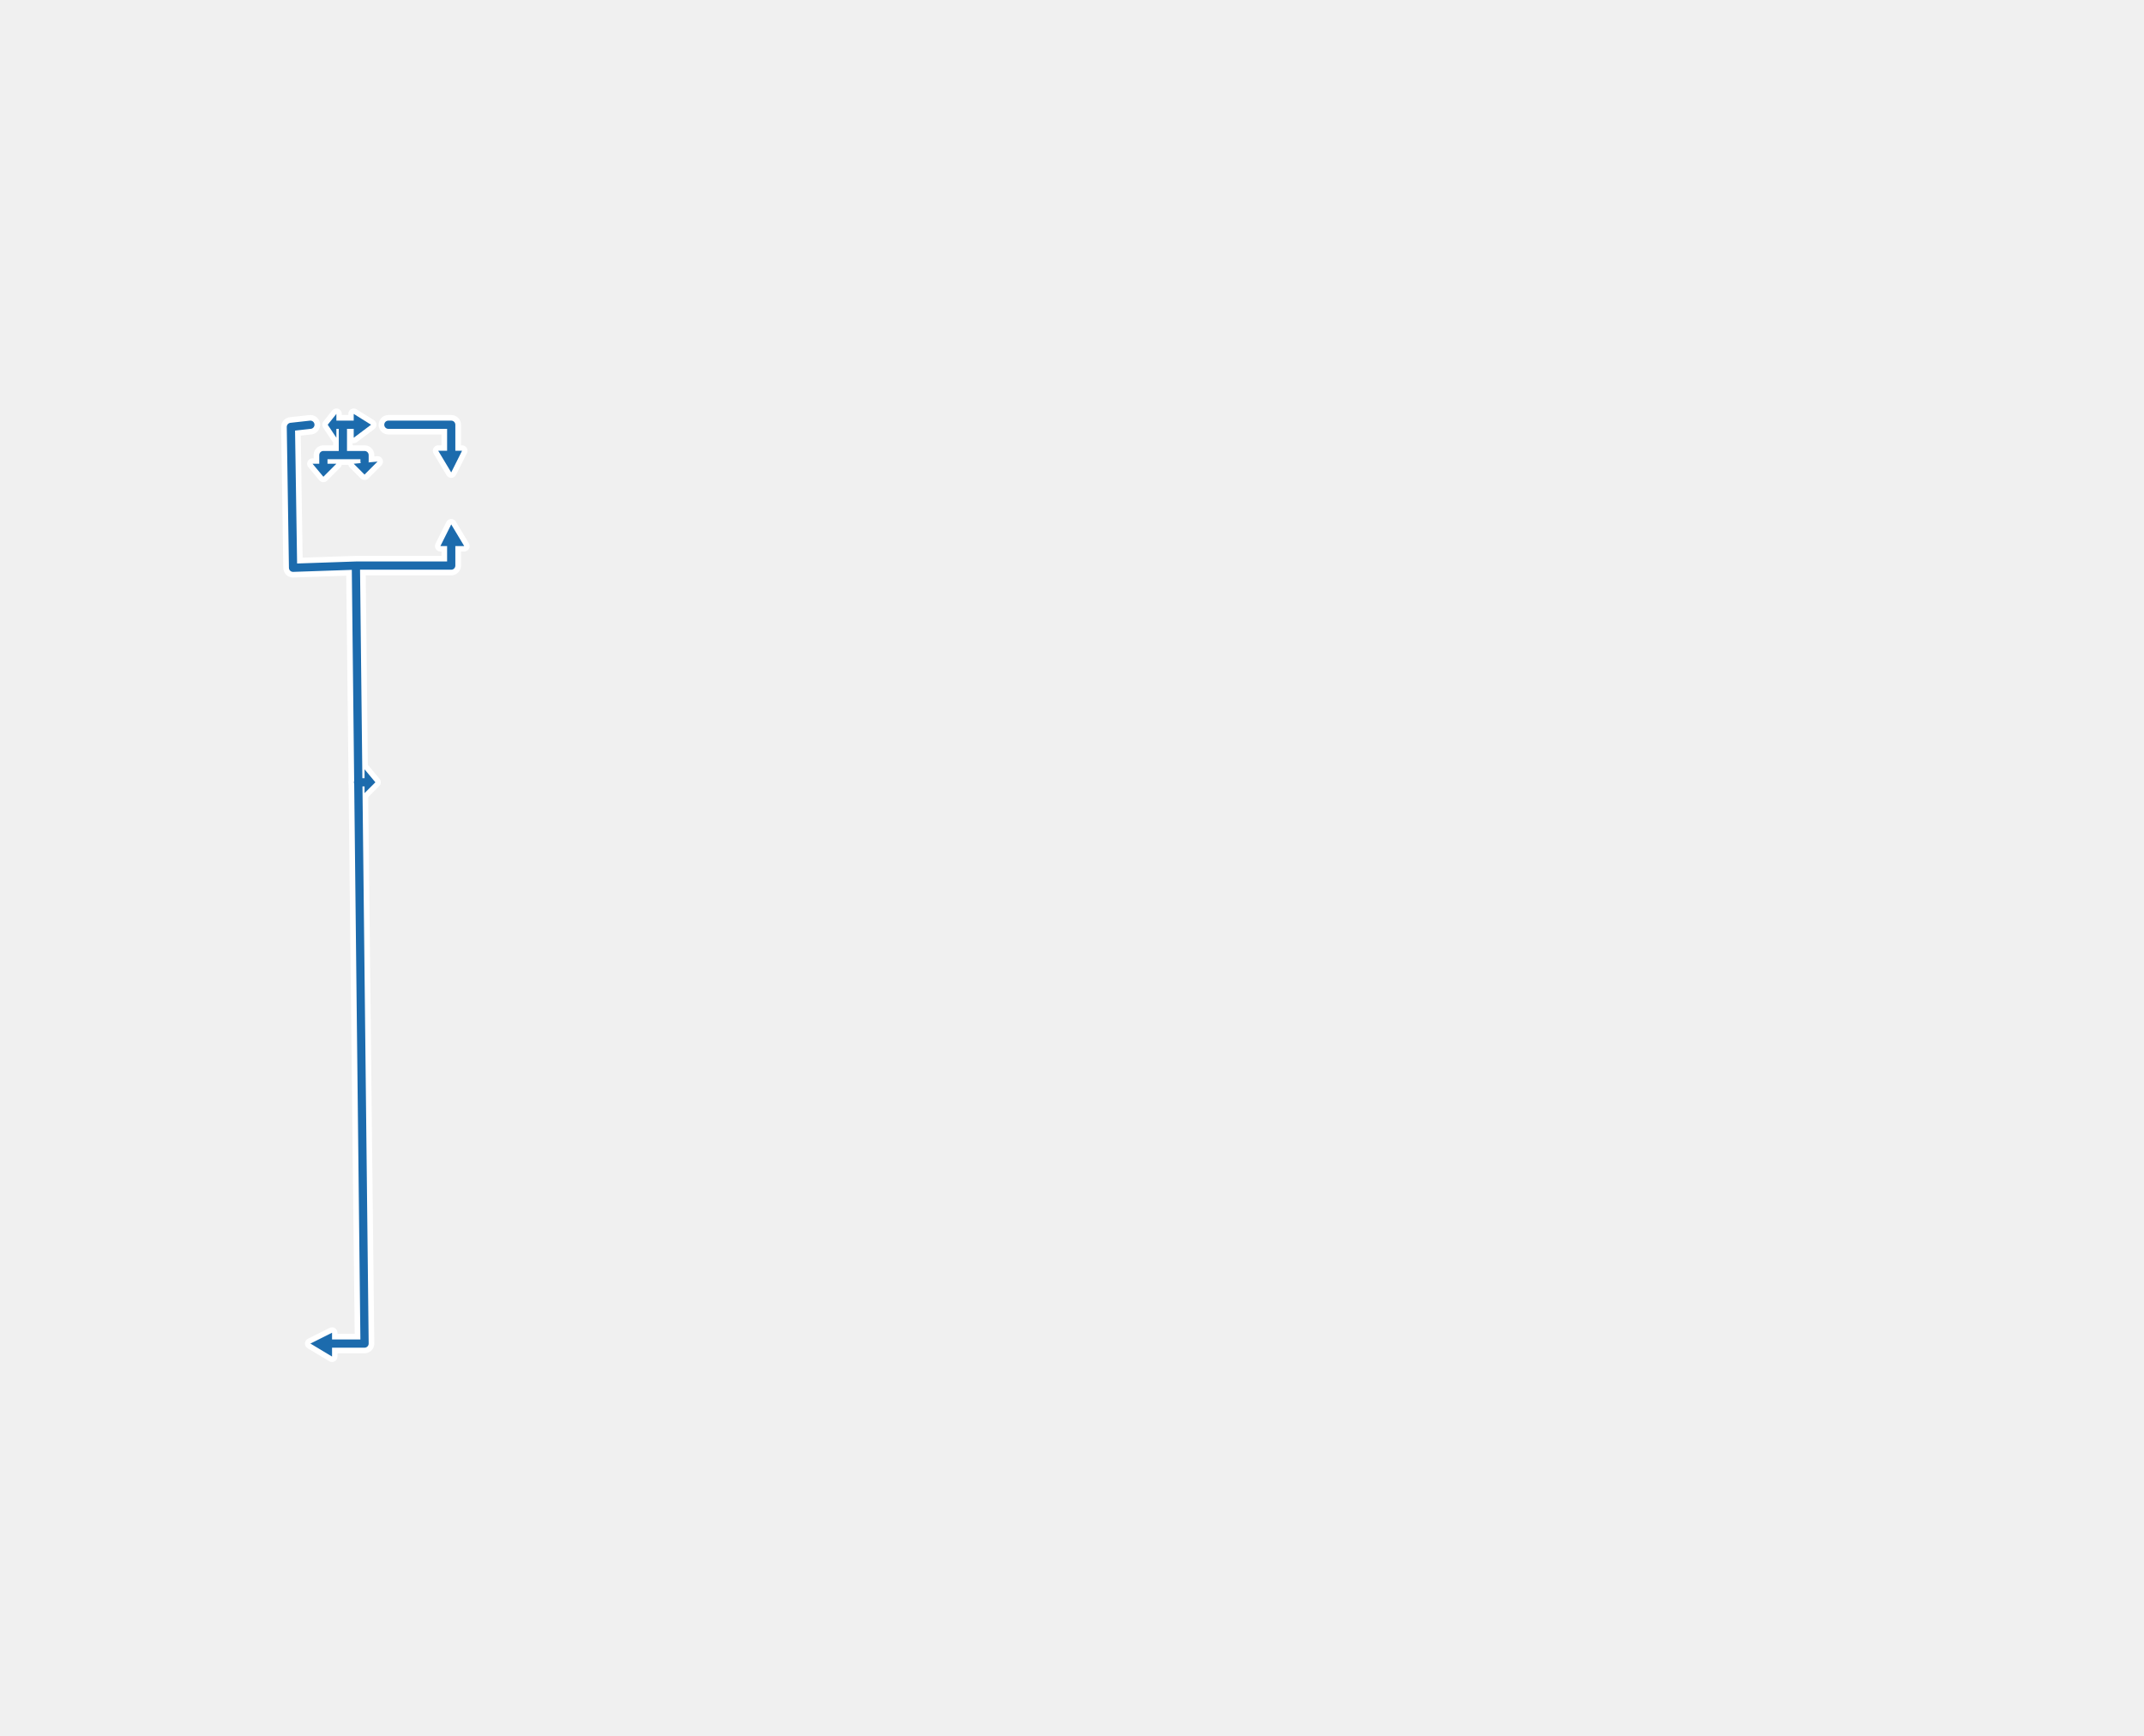
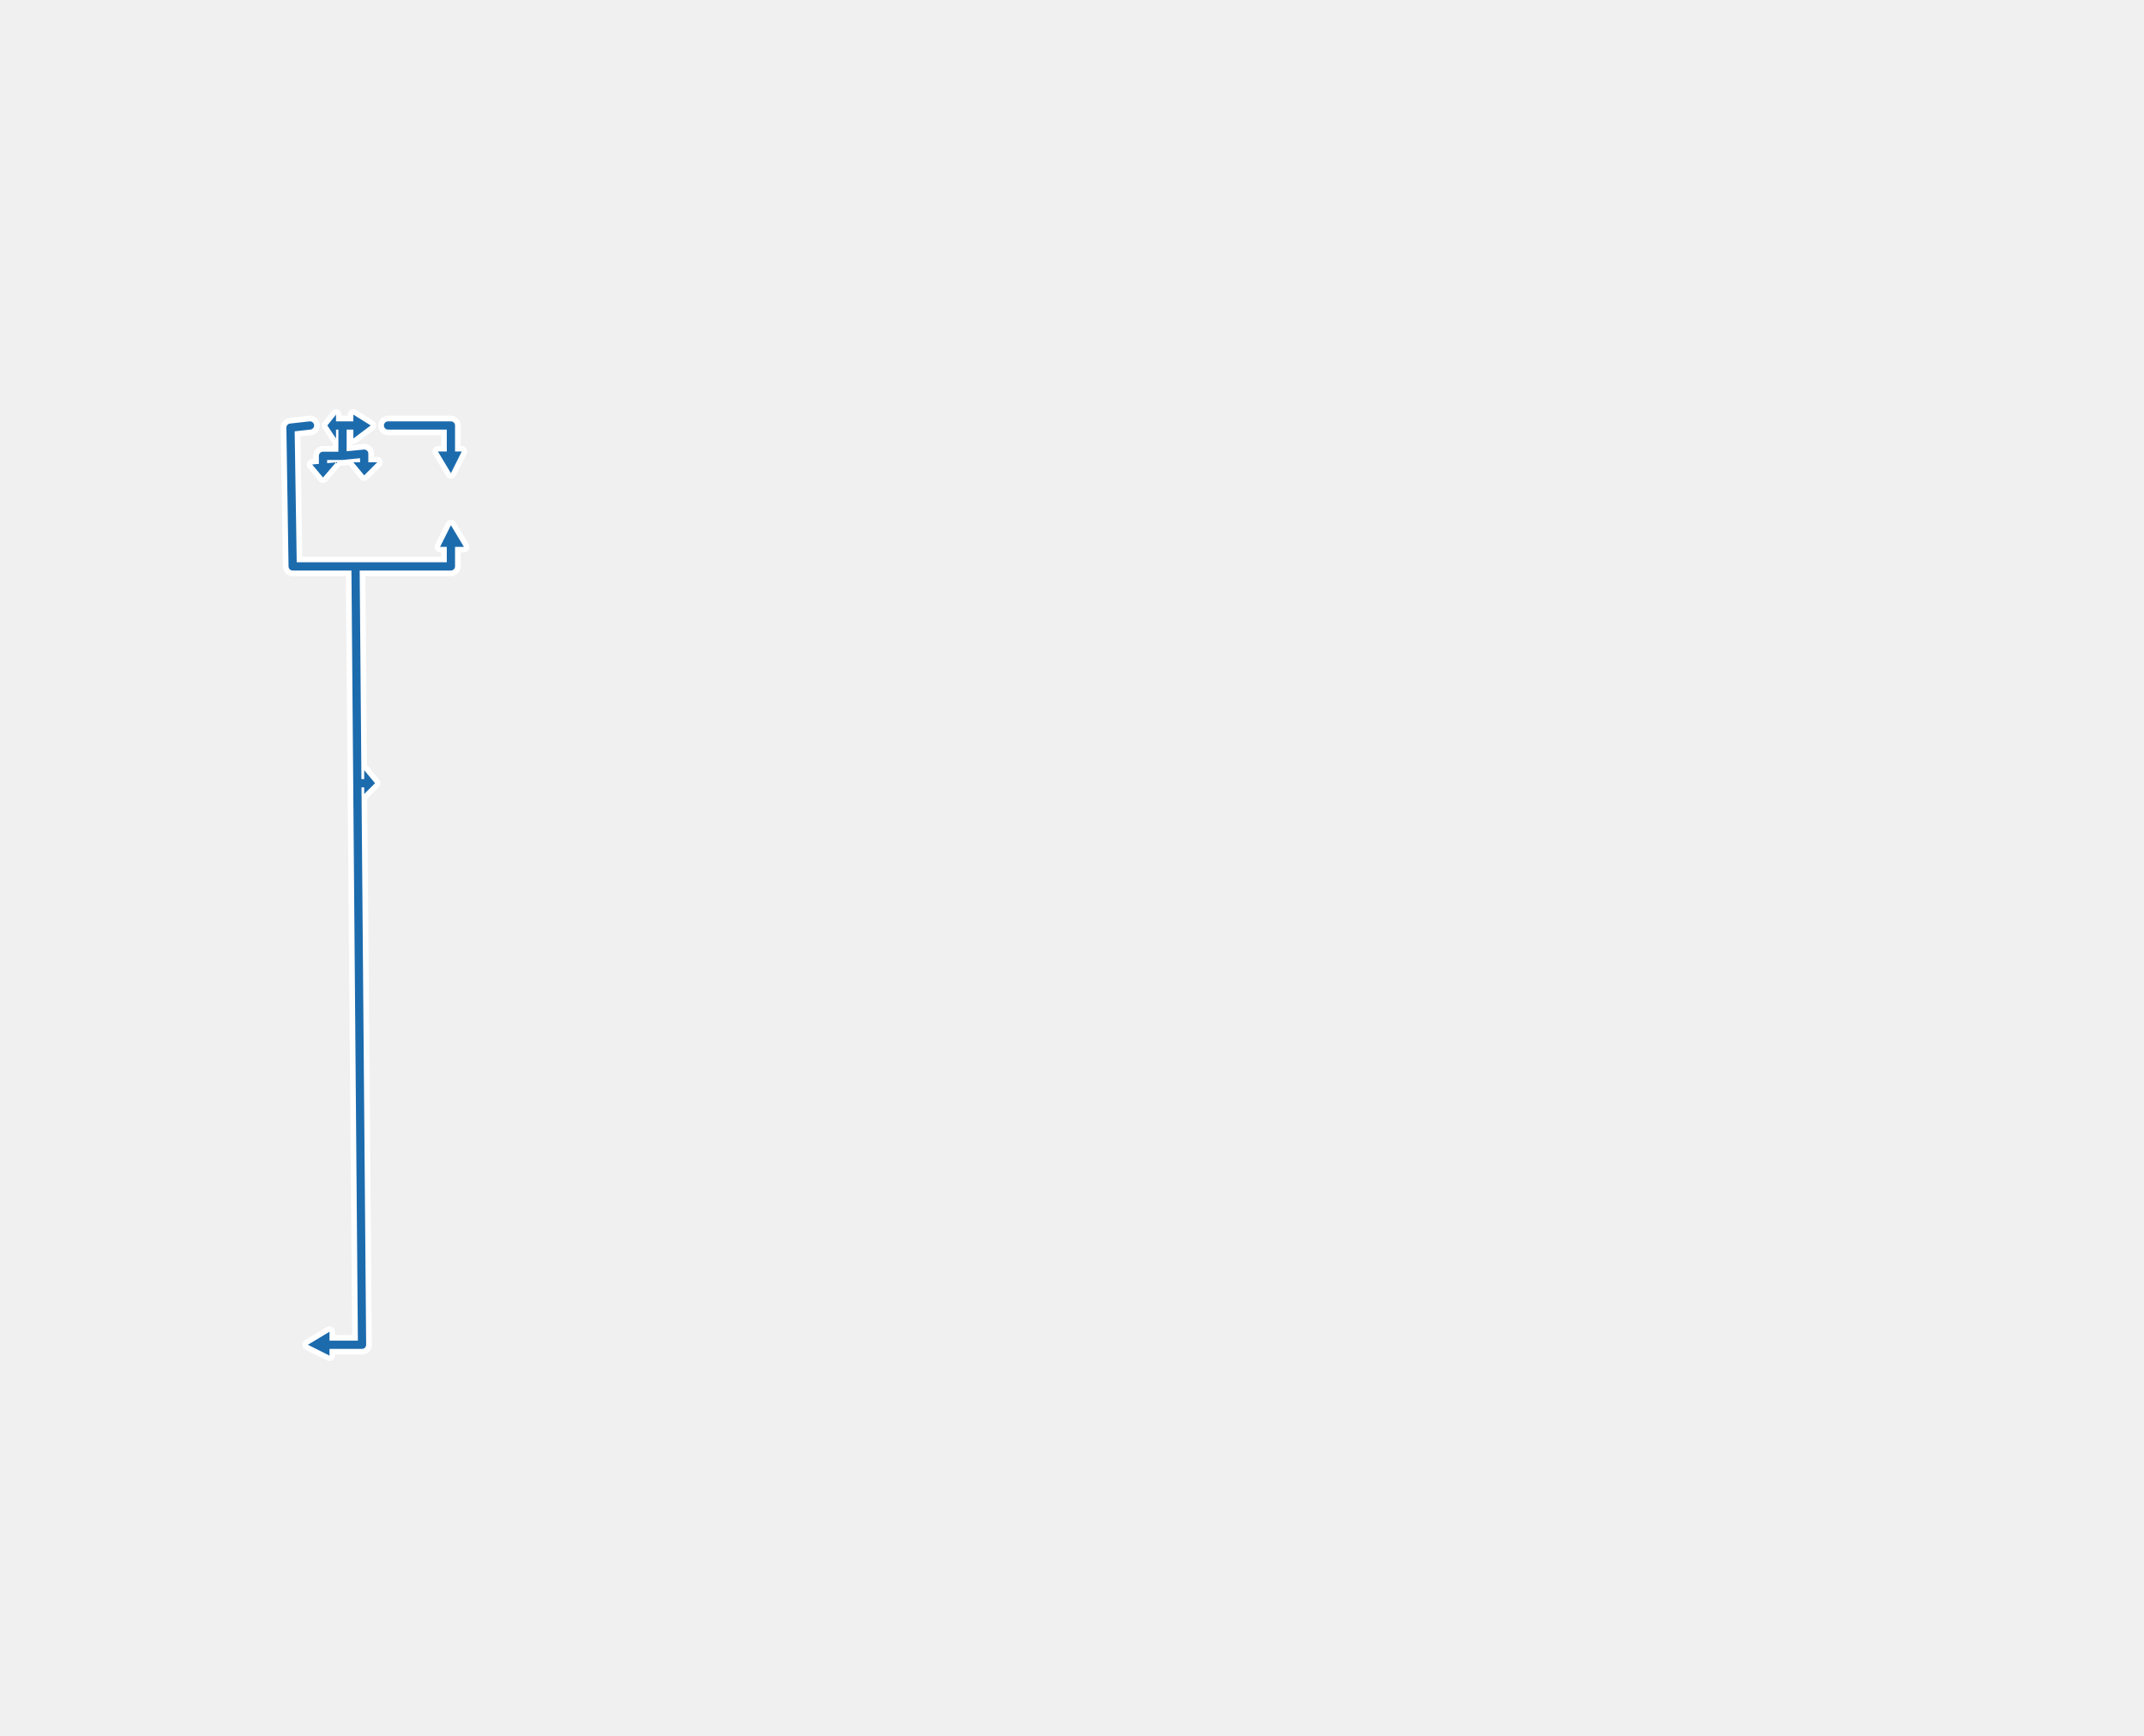
- <svg xmlns="http://www.w3.org/2000/svg" viewBox="43.9 -15.2 98.9 80.1" width="989" height="800.6">
-   <path d="M60.7 5.8L60.7 6.1M58.8 5.8L58.8 6.2M60.7 46.8L59.2 46.8M64.7 4.4L64.7 5.6M61.8 4.4L64.7 4.4M64.7 10.9L60.3 10.9M64.7 10.9L64.7 10M60.3 10.9L60.7 46.8M57.4 11L60.3 10.9M57.3 4.5L57.4 11M58.2 4.4L57.3 4.5M59.7 4.4L59.4 4.4M59.7 4.4L60.2 4.4M59.7 5.8L59.7 4.4M59.7 5.8L58.8 5.8M60.7 5.8L59.7 5.8M60.4 20.9L60.7 20.9" fill="none" stroke="#FFFFFF" stroke-width="0.9" stroke-linecap="round" stroke-linejoin="round" />
-   <path d="M60.7 6.7L60.2 6.2L61.3 6.1ZM58.8 6.8L58.3 6.2L59.4 6.2ZM58.2 46.8L59.2 46.3L59.2 47.4ZM64.7 6.6L64.1 5.6L65.2 5.6ZM64.7 9L65.3 10L64.2 10ZM59 4.4L59.4 3.9L59.4 5ZM61 4.4L60.2 5L60.2 3.9ZM61.2 20.9L60.7 21.4L60.7 20.3Z" fill="#FFFFFF" stroke="#FFFFFF" stroke-width="0.5" stroke-linejoin="round" />
-   <path d="M60.7 5.8L60.7 6.1M58.8 5.8L58.8 6.2M60.7 46.8L59.2 46.8M64.7 4.4L64.7 5.6M61.8 4.4L64.7 4.4M64.7 10.9L60.3 10.9M64.7 10.9L64.7 10M60.3 10.9L60.7 46.8M57.4 11L60.3 10.9M57.3 4.5L57.4 11M58.2 4.4L57.3 4.5M59.7 4.4L59.4 4.4M59.7 4.4L60.2 4.4M59.7 5.8L59.7 4.4M59.7 5.8L58.8 5.8M60.7 5.8L59.7 5.8M60.4 20.9L60.7 20.9" fill="none" stroke="#1C6BAD" stroke-width="0.38" stroke-linecap="round" stroke-linejoin="round" />
-   <path d="M60.7 6.7L60.2 6.2L61.3 6.1ZM58.8 6.8L58.3 6.2L59.4 6.2ZM58.2 46.8L59.2 46.3L59.2 47.4ZM64.7 6.6L64.1 5.6L65.2 5.6ZM64.7 9L65.3 10L64.2 10ZM59 4.4L59.4 3.9L59.4 5ZM61 4.4L60.2 5L60.2 3.9ZM61.2 20.9L60.7 21.4L60.7 20.3Z" fill="#1C6BAD" />
+ <svg xmlns="http://www.w3.org/2000/svg" viewBox="43.9 -15.2 98.9 80" width="988.9" height="800.4">
+   <path d="M60.7 5.7L60.7 6.1M58.8 5.8L58.8 6.2M60.6 46.8L59.1 46.8M64.7 4.4L64.7 5.6M61.8 4.4L64.7 4.4M64.7 10.9L60.3 10.9M64.7 10.9L64.7 10M60.3 10.9L60.6 46.8M57.4 10.9L60.3 10.9M57.3 4.5L57.4 10.9M58.2 4.4L57.3 4.5M59.7 4.4L59.4 4.4M59.7 4.4L60.2 4.4M59.7 5.8L59.7 4.4M59.7 5.8L58.8 5.8M60.7 5.7L59.7 5.8M60.4 20.9L60.7 20.9" fill="none" stroke="#FFFFFF" stroke-width="0.9" stroke-linecap="round" stroke-linejoin="round" />
+   <path d="M60.7 6.7L60.2 6.1L61.3 6.1ZM58.8 6.8L58.3 6.2L59.4 6.1ZM58.1 46.8L59.1 46.2L59.1 47.3ZM64.7 6.6L64.1 5.6L65.2 5.6ZM64.7 9L65.3 10L64.2 10ZM59 4.4L59.4 3.9L59.4 5ZM61 4.4L60.2 5L60.2 3.9ZM61.2 20.9L60.7 21.4L60.7 20.3Z" fill="#FFFFFF" stroke="#FFFFFF" stroke-width="0.5" stroke-linejoin="round" />
+   <path d="M60.7 5.7L60.7 6.1M58.8 5.8L58.8 6.2M60.6 46.8L59.1 46.8M64.7 4.4L64.7 5.6M61.8 4.4L64.7 4.4M64.7 10.9L60.3 10.9M64.7 10.9L64.7 10M60.3 10.9L60.6 46.8M57.4 10.9L60.3 10.9M57.3 4.5L57.4 10.9M58.2 4.4L57.3 4.5M59.7 4.4L59.4 4.4M59.7 4.4L60.2 4.4M59.7 5.8L59.7 4.4M59.7 5.8L58.8 5.8M60.7 5.7L59.7 5.8M60.4 20.9L60.7 20.9" fill="none" stroke="#1C6BAD" stroke-width="0.38" stroke-linecap="round" stroke-linejoin="round" />
+   <path d="M60.7 6.7L60.2 6.1L61.3 6.1ZM58.8 6.8L58.3 6.2L59.4 6.1ZM58.1 46.8L59.1 46.2L59.1 47.3ZM64.7 6.6L64.1 5.6L65.2 5.6ZM64.7 9L65.3 10L64.2 10ZM59 4.4L59.4 3.9L59.4 5ZM61 4.4L60.2 5L60.2 3.9ZM61.2 20.9L60.7 21.4L60.7 20.3Z" fill="#1C6BAD" />
</svg>
